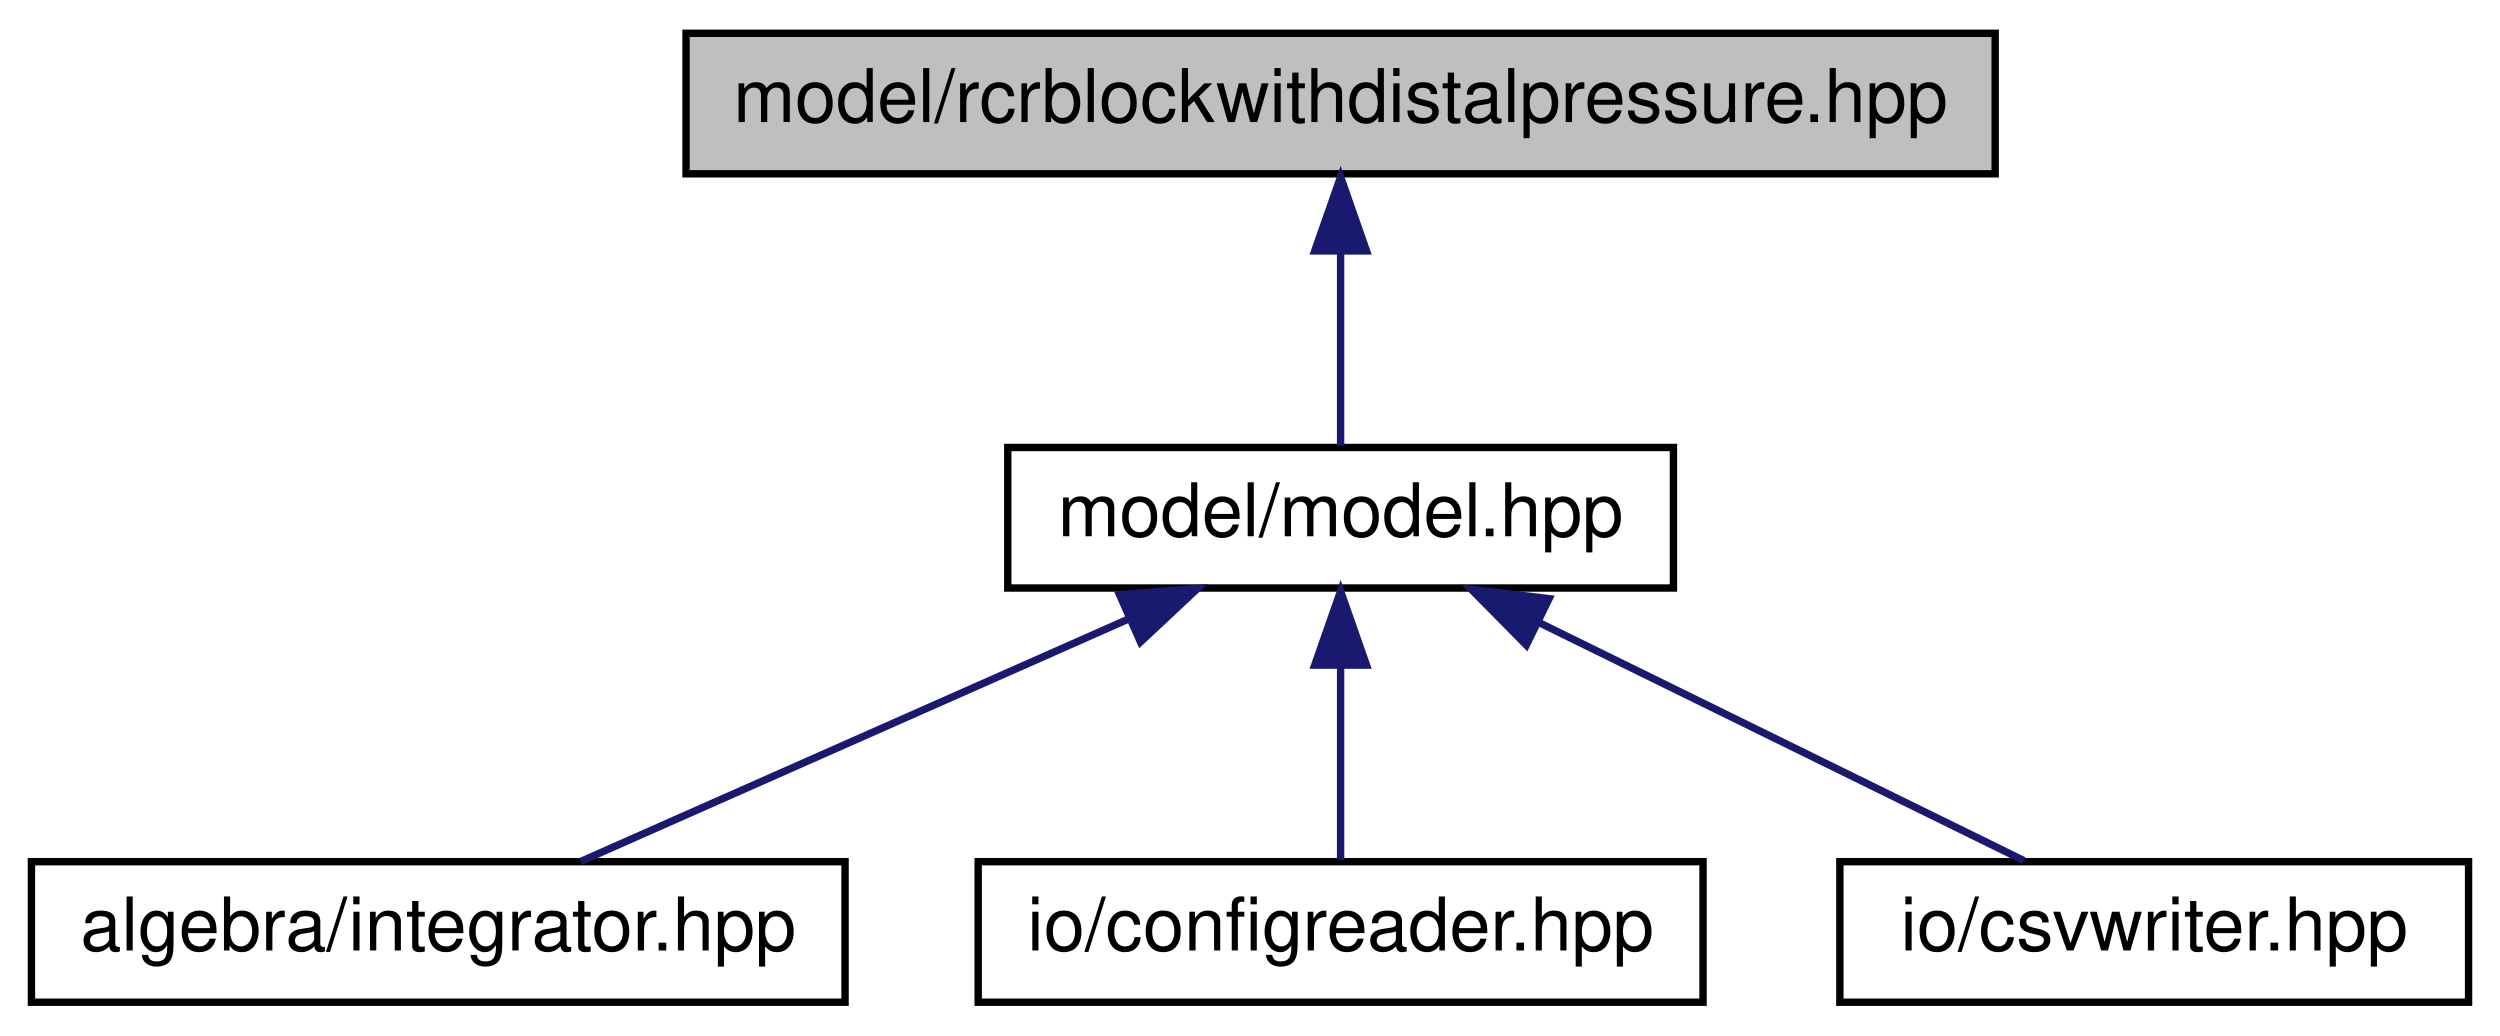
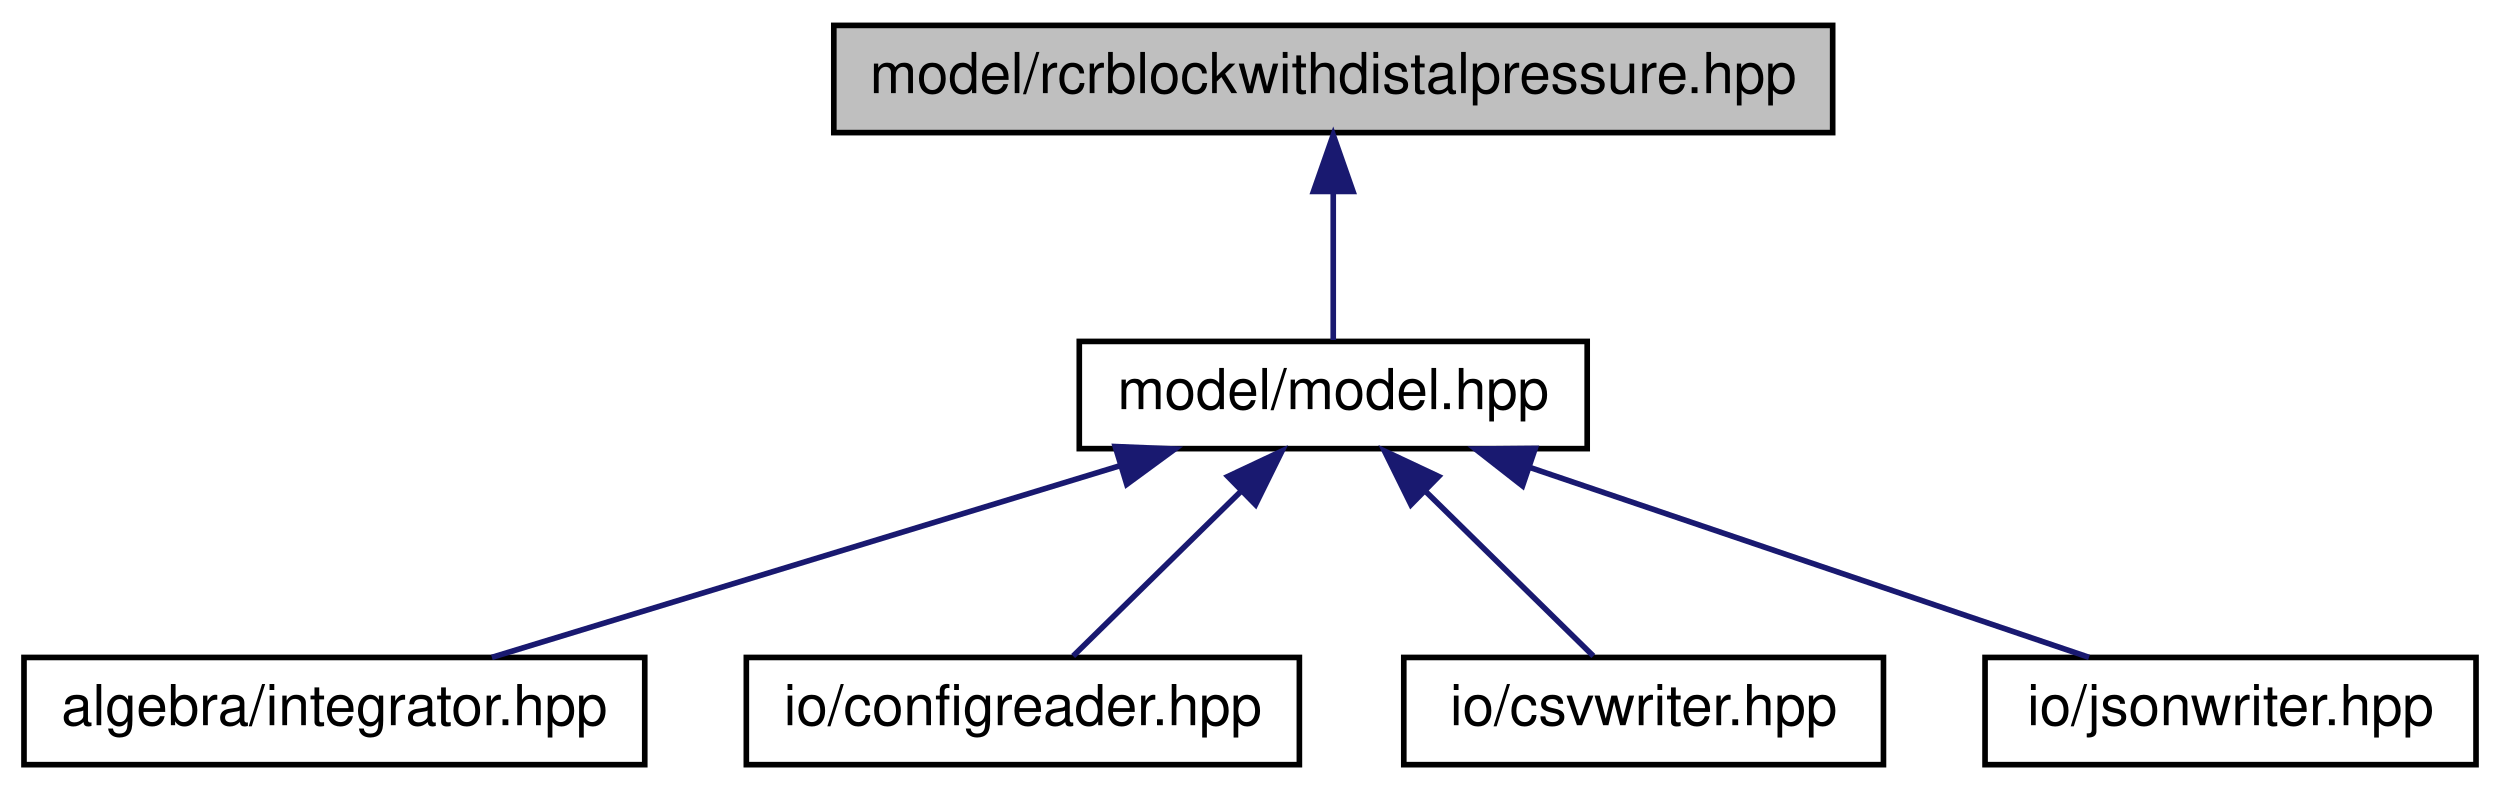
- <svg xmlns="http://www.w3.org/2000/svg" xmlns:xlink="http://www.w3.org/1999/xlink" width="338pt" height="140pt" viewBox="0.00 0.00 337.50 140.00">
+ <svg xmlns="http://www.w3.org/2000/svg" xmlns:xlink="http://www.w3.org/1999/xlink" width="443pt" height="140pt" viewBox="0.00 0.00 442.50 140.00">
  <g id="graph0" class="graph" transform="scale(1 1) rotate(0) translate(4 136)">
    <g id="node1" class="node">
      <g id="a_node1">
        <a xlink:title="MODEL::RCRBlockWithDistalPressure source file.">
-           <polygon fill="#bfbfbf" stroke="black" points="88.5,-112.5 88.5,-131.5 265.5,-131.5 265.5,-112.5 88.5,-112.5" />
-           <text text-anchor="middle" x="177" y="-119.5" font-family="Helvetica,sans-Serif" font-size="10.00">model/rcrblockwithdistalpressure.hpp</text>
+           <polygon fill="#bfbfbf" stroke="black" points="143.5,-112.5 143.5,-131.5 320.5,-131.5 320.5,-112.5 143.5,-112.5" />
+           <text text-anchor="middle" x="232" y="-119.5" font-family="Helvetica,sans-Serif" font-size="10.00">model/rcrblockwithdistalpressure.hpp</text>
        </a>
      </g>
    </g>
    <g id="node2" class="node">
      <g id="a_node2">
        <a xlink:href="model_8hpp.html" target="_top" xlink:title="MODEL::Model source file.">
-           <polygon fill="none" stroke="black" points="132,-56.5 132,-75.5 222,-75.5 222,-56.5 132,-56.5" />
-           <text text-anchor="middle" x="177" y="-63.5" font-family="Helvetica,sans-Serif" font-size="10.00">model/model.hpp</text>
+           <polygon fill="none" stroke="black" points="187,-56.5 187,-75.5 277,-75.5 277,-56.5 187,-56.5" />
+           <text text-anchor="middle" x="232" y="-63.5" font-family="Helvetica,sans-Serif" font-size="10.00">model/model.hpp</text>
        </a>
      </g>
    </g>
    <g id="edge1" class="edge">
-       <path fill="none" stroke="midnightblue" d="M177,-101.8C177,-92.91 177,-82.78 177,-75.75" />
-       <polygon fill="midnightblue" stroke="midnightblue" points="173.5,-102.08 177,-112.08 180.5,-102.08 173.5,-102.08" />
+       <path fill="none" stroke="midnightblue" d="M232,-101.8C232,-92.91 232,-82.78 232,-75.75" />
+       <polygon fill="midnightblue" stroke="midnightblue" points="228.5,-102.08 232,-112.08 235.5,-102.08 228.5,-102.08" />
    </g>
    <g id="node3" class="node">
      <g id="a_node3">
        <a xlink:href="integrator_8hpp.html" target="_top" xlink:title="ALGEBRA::Integrator source file.">
          <polygon fill="none" stroke="black" points="0,-0.5 0,-19.5 110,-19.5 110,-0.5 0,-0.5" />
          <text text-anchor="middle" x="55" y="-7.5" font-family="Helvetica,sans-Serif" font-size="10.00">algebra/integrator.hpp</text>
        </a>
      </g>
    </g>
    <g id="edge2" class="edge">
-       <path fill="none" stroke="midnightblue" d="M148.46,-52.37C125.61,-42.26 94.19,-28.35 74.24,-19.52" />
-       <polygon fill="midnightblue" stroke="midnightblue" points="147.11,-55.6 157.67,-56.44 149.94,-49.2 147.11,-55.6" />
+       <path fill="none" stroke="midnightblue" d="M194.1,-53.44C160.72,-43.26 112.9,-28.66 82.91,-19.52" />
+       <polygon fill="midnightblue" stroke="midnightblue" points="193.37,-56.87 203.95,-56.44 195.41,-50.18 193.37,-56.87" />
    </g>
    <g id="node4" class="node">
      <g id="a_node4">
        <a xlink:href="configreader_8hpp.html" target="_top" xlink:title="IO::ConfigReader source file.">
          <polygon fill="none" stroke="black" points="128,-0.5 128,-19.5 226,-19.5 226,-0.5 128,-0.5" />
          <text text-anchor="middle" x="177" y="-7.5" font-family="Helvetica,sans-Serif" font-size="10.00">io/configreader.hpp</text>
        </a>
      </g>
    </g>
    <g id="edge3" class="edge">
-       <path fill="none" stroke="midnightblue" d="M177,-45.8C177,-36.91 177,-26.78 177,-19.75" />
-       <polygon fill="midnightblue" stroke="midnightblue" points="173.5,-46.08 177,-56.08 180.5,-46.08 173.5,-46.08" />
+       <path fill="none" stroke="midnightblue" d="M215.71,-49C205.96,-39.43 193.95,-27.64 185.91,-19.75" />
+       <polygon fill="midnightblue" stroke="midnightblue" points="213.33,-51.57 222.92,-56.08 218.23,-46.58 213.33,-51.57" />
    </g>
    <g id="node5" class="node">
      <g id="a_node5">
        <a xlink:href="csvwriter_8hpp.html" target="_top" xlink:title="IO::write_csv source file.">
          <polygon fill="none" stroke="black" points="244.5,-0.5 244.5,-19.5 329.5,-19.5 329.5,-0.5 244.5,-0.5" />
          <text text-anchor="middle" x="287" y="-7.5" font-family="Helvetica,sans-Serif" font-size="10.00">io/csvwriter.hpp</text>
        </a>
      </g>
    </g>
    <g id="edge4" class="edge">
-       <path fill="none" stroke="midnightblue" d="M203.76,-51.86C224.16,-41.85 251.67,-28.35 269.37,-19.65" />
-       <polygon fill="midnightblue" stroke="midnightblue" points="202.11,-48.78 194.67,-56.32 205.19,-55.06 202.11,-48.78" />
+       <path fill="none" stroke="midnightblue" d="M248.29,-49C258.04,-39.43 270.05,-27.64 278.09,-19.75" />
+       <polygon fill="midnightblue" stroke="midnightblue" points="245.77,-46.58 241.08,-56.08 250.67,-51.57 245.77,-46.58" />
+     </g>
+     <g id="node6" class="node">
+       <g id="a_node6">
+         <a xlink:href="jsonwriter_8hpp.html" target="_top" xlink:title="IO::write_json source file.">
+           <polygon fill="none" stroke="black" points="347.5,-0.5 347.5,-19.5 434.5,-19.5 434.5,-0.5 347.5,-0.5" />
+           <text text-anchor="middle" x="391" y="-7.5" font-family="Helvetica,sans-Serif" font-size="10.00">io/jsonwriter.hpp</text>
+         </a>
+       </g>
+     </g>
+     <g id="edge5" class="edge">
+       <path fill="none" stroke="midnightblue" d="M266.83,-53.17C296.77,-43 339.22,-28.59 365.92,-19.52" />
+       <polygon fill="midnightblue" stroke="midnightblue" points="265.54,-49.91 257.19,-56.44 267.79,-56.54 265.54,-49.91" />
    </g>
  </g>
</svg>
